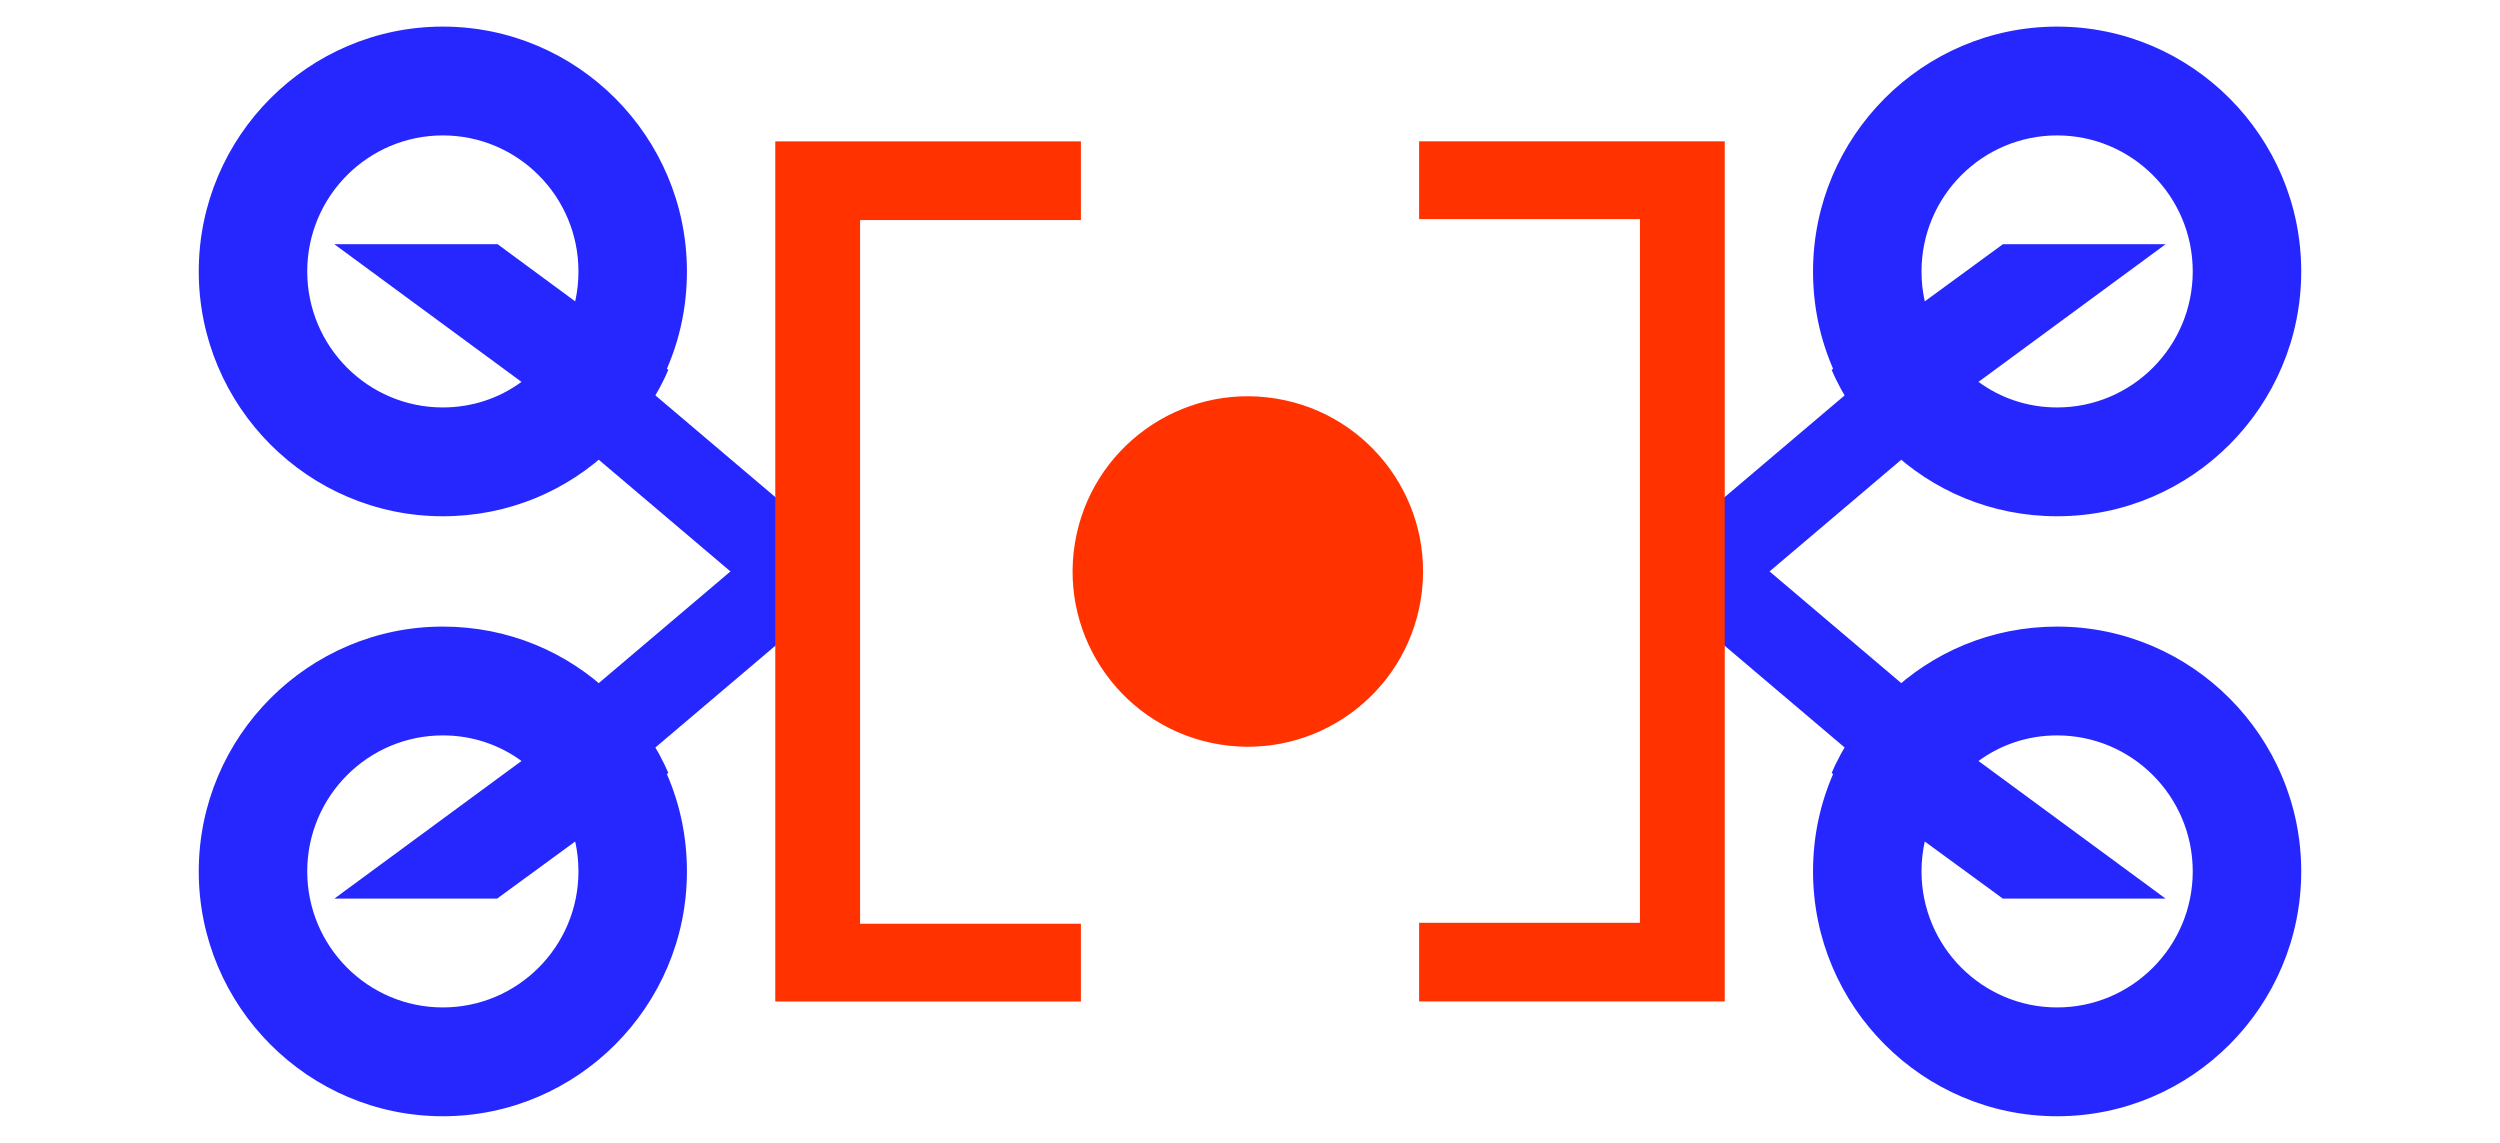
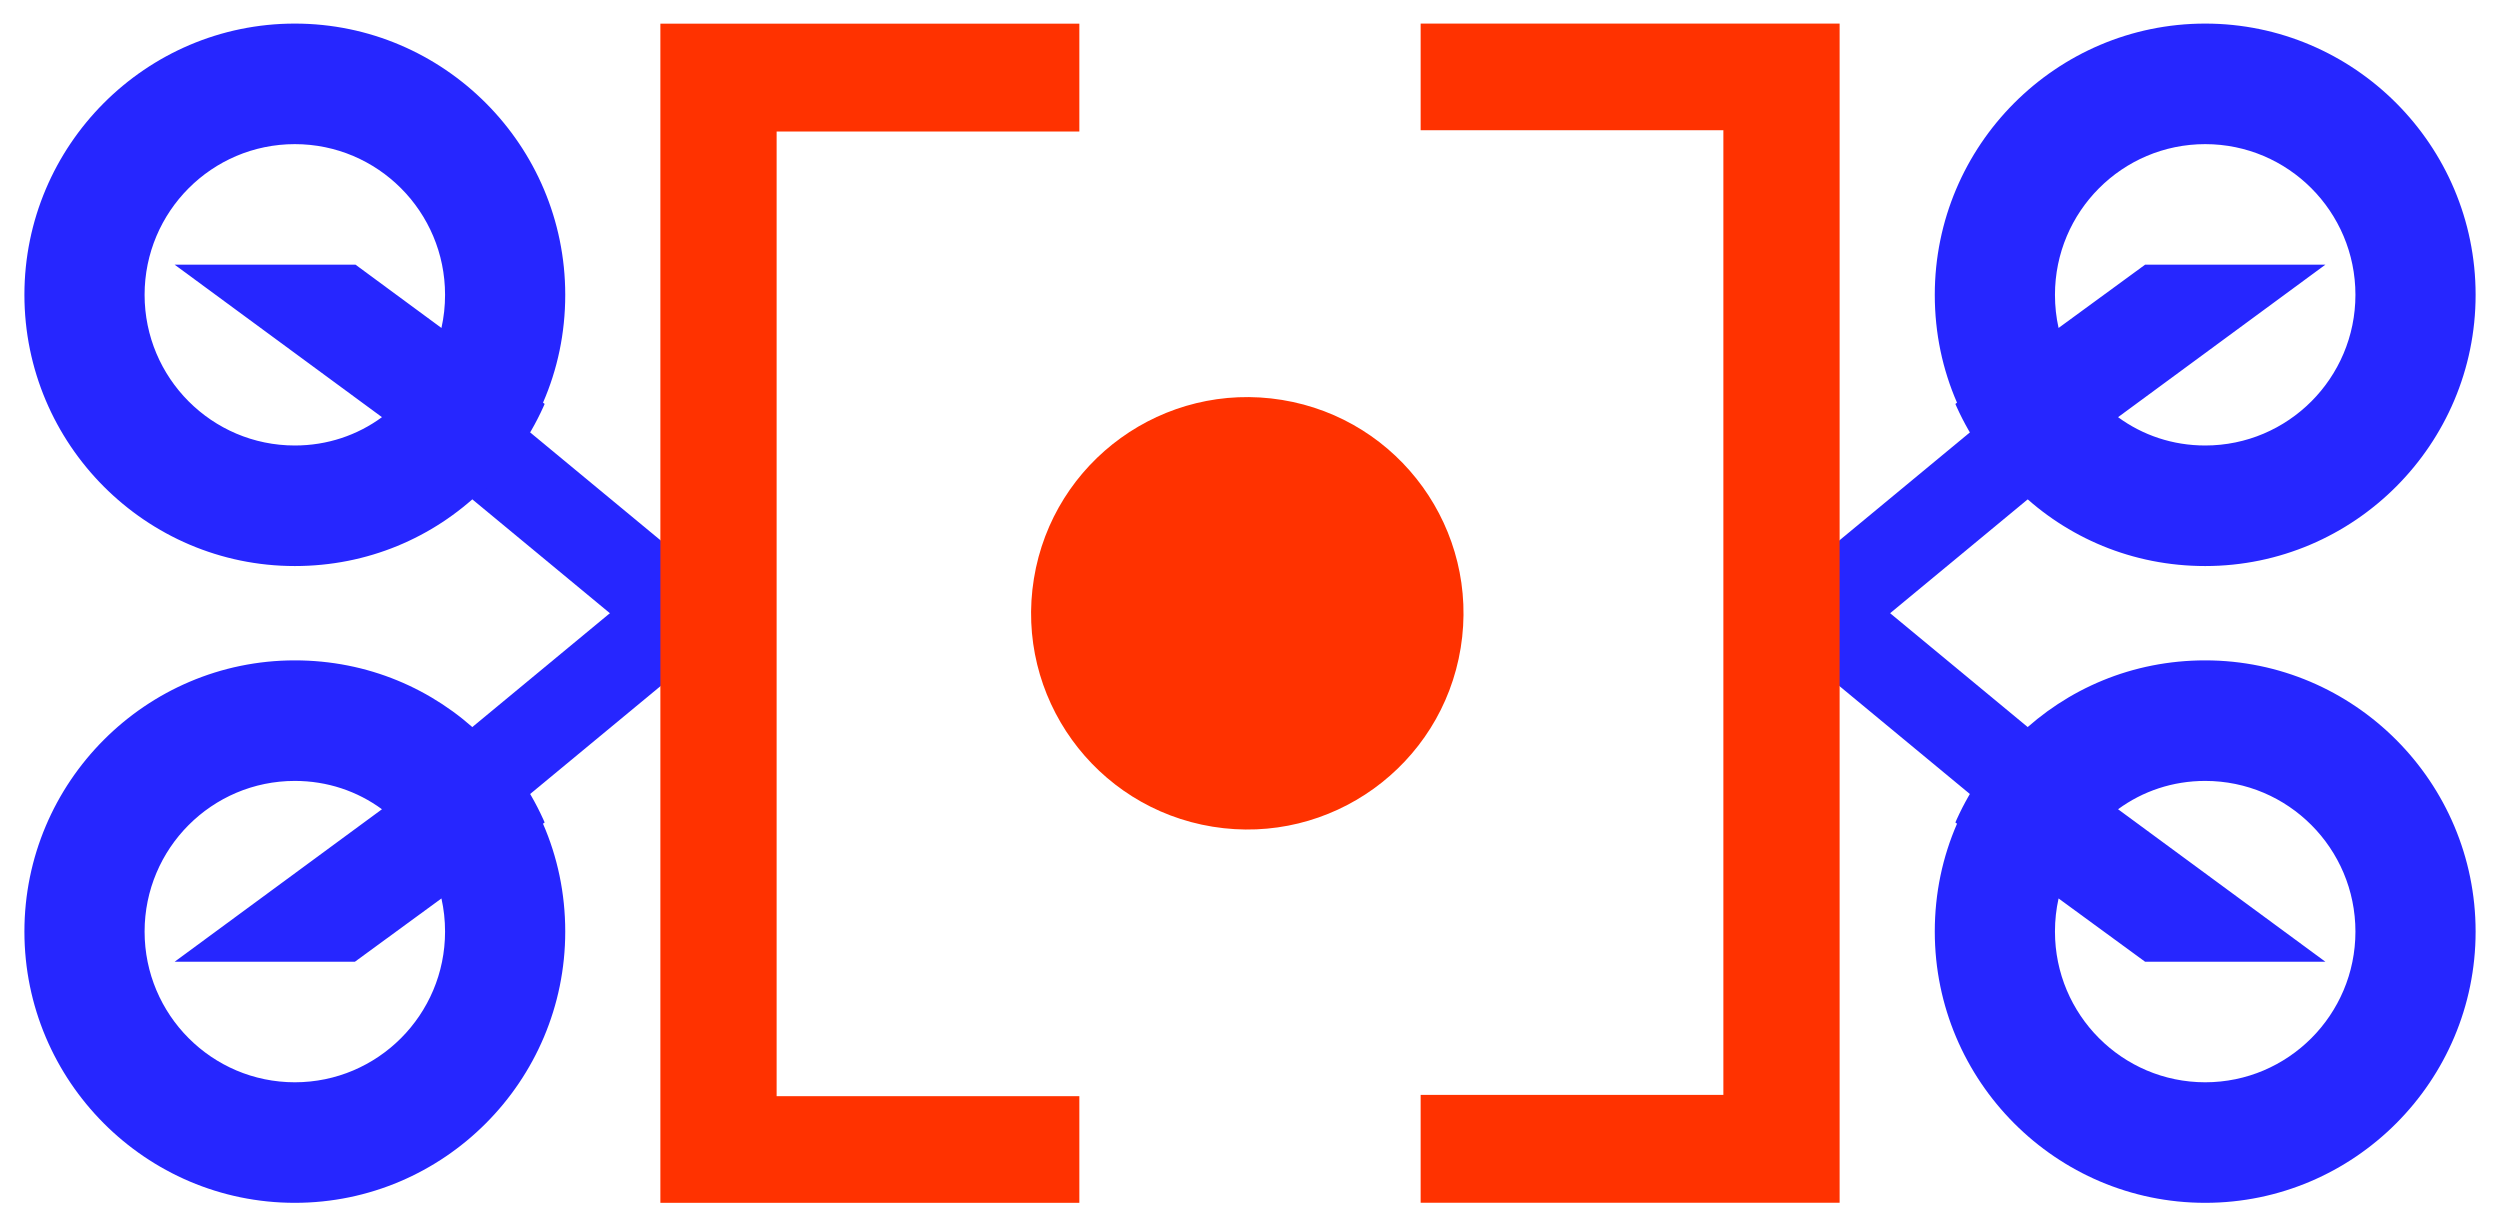
- <svg xmlns="http://www.w3.org/2000/svg" viewBox="0 0 700 320" width="700" height="320" fill="none">
+ <svg xmlns="http://www.w3.org/2000/svg" viewBox="0 0 1060 520" width="1060" height="520" fill="none">
  <defs>
    <clipPath id="rot-ckpd-logo-blue-red-TL">
      <circle cx="40.203" cy="40.324" r="40.524" />
    </clipPath>
    <clipPath id="rot-ckpd-logo-blue-red-TR">
      <circle cx="165.281" cy="40.324" r="40.524" />
    </clipPath>
    <clipPath id="rot-ckpd-logo-blue-red-BL">
      <circle cx="40.203" cy="129.934" r="40.524" />
    </clipPath>
    <clipPath id="rot-ckpd-logo-blue-red-BR">
      <circle cx="165.281" cy="129.934" r="40.524" />
    </clipPath>
  </defs>
-   <line x1="223.076" y1="160" x2="173.2" y2="117.7" stroke="#2626FF" stroke-width="24" />
-   <line x1="223.076" y1="160" x2="173.2" y2="202.3" stroke="#2626FF" stroke-width="24" />
-   <line x1="476.924" y1="160" x2="526.8" y2="117.7" stroke="#2626FF" stroke-width="24" />
-   <line x1="476.924" y1="160" x2="526.8" y2="202.3" stroke="#2626FF" stroke-width="24" />
-   <g transform="translate(55.65 7.45) scale(1.7)">
+   <line x1="288" y1="260" x2="207.4" y2="193.3" stroke="#2626FF" stroke-width="37.5" />
+   <line x1="288" y1="260" x2="207.4" y2="326.7" stroke="#2626FF" stroke-width="37.5" />
+   <line x1="772" y1="260" x2="852.6" y2="193.3" stroke="#2626FF" stroke-width="37.5" />
+   <line x1="772" y1="260" x2="852.6" y2="326.7" stroke="#2626FF" stroke-width="37.5" />
+   <g transform="translate(10.35 10.00) scale(2.8519)">
    <path d="M165.281 89.609C154.47 89.609 144.732 93.821 137.496 100.811L129.544 94.986V75.272L137.496 69.447C144.732 76.437 154.47 80.649 165.281 80.649C187.437 80.649 205.484 62.547 205.484 40.324C205.484 18.101 187.437 0 165.281 0C143.124 0 125.077 18.101 125.077 40.324C125.077 46.059 126.239 51.436 128.383 56.364L125.881 58.246H79.692L77.101 56.364C79.245 51.436 80.407 46.059 80.407 40.324C80.407 18.101 62.36 0 40.203 0C18.047 0 0 18.101 0 40.324C0 62.547 18.047 80.649 40.203 80.649C51.014 80.649 60.752 76.437 67.988 69.447L75.94 75.272V94.986L67.988 100.811C60.752 93.821 51.014 89.609 40.203 89.609C18.047 89.609 0 107.711 0 129.934C0 152.157 18.047 170.258 40.203 170.258C62.36 170.258 80.407 152.157 80.407 129.934C80.407 124.199 79.245 118.822 77.101 113.894L79.603 112.012H125.881L128.383 113.894C126.239 118.822 125.077 124.199 125.077 129.934C125.077 152.157 143.124 170.258 165.281 170.258C187.437 170.258 205.484 152.157 205.484 129.934C205.484 107.711 187.437 89.609 165.281 89.609ZM165.281 17.922C177.61 17.922 187.616 27.958 187.616 40.324C187.616 52.69 177.61 62.727 165.281 62.727C160.456 62.727 155.989 61.203 152.326 58.515L183.149 35.844H156.346L143.481 45.253C143.124 43.64 142.945 42.027 142.945 40.324C142.945 27.958 152.951 17.922 165.281 17.922ZM62.002 45.253L49.227 35.844H22.335L53.158 58.515C49.495 61.203 45.028 62.727 40.203 62.727C27.874 62.727 17.868 52.69 17.868 40.324C17.868 27.958 27.874 17.922 40.203 17.922C52.532 17.922 62.539 27.958 62.539 40.324C62.539 42.027 62.36 43.64 62.002 45.253ZM40.203 152.336C27.874 152.336 17.868 142.3 17.868 129.934C17.868 117.568 27.874 107.531 40.203 107.531C45.028 107.531 49.495 109.055 53.158 111.743L22.335 134.414H49.137L62.002 125.005C62.36 126.618 62.539 128.231 62.539 129.934C62.539 142.3 52.532 152.336 40.203 152.336ZM111.676 94.09H93.808V76.168H111.676V94.09ZM165.281 152.336C152.951 152.336 142.945 142.3 142.945 129.934C142.945 128.231 143.124 126.618 143.481 125.005L156.346 134.414H183.149L152.326 111.743C155.989 109.055 160.456 107.531 165.281 107.531C177.61 107.531 187.616 117.568 187.616 129.934C187.616 142.3 177.61 152.336 165.281 152.336Z" fill="#2626FF" clip-path="url(#rot-ckpd-logo-blue-red-TL)" />
  </g>
-   <g transform="translate(295.02 7.45) scale(1.7)">
+   <g transform="translate(463.64 10.00) scale(2.8519)">
    <path d="M165.281 89.609C154.47 89.609 144.732 93.821 137.496 100.811L129.544 94.986V75.272L137.496 69.447C144.732 76.437 154.47 80.649 165.281 80.649C187.437 80.649 205.484 62.547 205.484 40.324C205.484 18.101 187.437 0 165.281 0C143.124 0 125.077 18.101 125.077 40.324C125.077 46.059 126.239 51.436 128.383 56.364L125.881 58.246H79.692L77.101 56.364C79.245 51.436 80.407 46.059 80.407 40.324C80.407 18.101 62.36 0 40.203 0C18.047 0 0 18.101 0 40.324C0 62.547 18.047 80.649 40.203 80.649C51.014 80.649 60.752 76.437 67.988 69.447L75.94 75.272V94.986L67.988 100.811C60.752 93.821 51.014 89.609 40.203 89.609C18.047 89.609 0 107.711 0 129.934C0 152.157 18.047 170.258 40.203 170.258C62.36 170.258 80.407 152.157 80.407 129.934C80.407 124.199 79.245 118.822 77.101 113.894L79.603 112.012H125.881L128.383 113.894C126.239 118.822 125.077 124.199 125.077 129.934C125.077 152.157 143.124 170.258 165.281 170.258C187.437 170.258 205.484 152.157 205.484 129.934C205.484 107.711 187.437 89.609 165.281 89.609ZM165.281 17.922C177.61 17.922 187.616 27.958 187.616 40.324C187.616 52.69 177.61 62.727 165.281 62.727C160.456 62.727 155.989 61.203 152.326 58.515L183.149 35.844H156.346L143.481 45.253C143.124 43.64 142.945 42.027 142.945 40.324C142.945 27.958 152.951 17.922 165.281 17.922ZM62.002 45.253L49.227 35.844H22.335L53.158 58.515C49.495 61.203 45.028 62.727 40.203 62.727C27.874 62.727 17.868 52.69 17.868 40.324C17.868 27.958 27.874 17.922 40.203 17.922C52.532 17.922 62.539 27.958 62.539 40.324C62.539 42.027 62.36 43.64 62.002 45.253ZM40.203 152.336C27.874 152.336 17.868 142.3 17.868 129.934C17.868 117.568 27.874 107.531 40.203 107.531C45.028 107.531 49.495 109.055 53.158 111.743L22.335 134.414H49.137L62.002 125.005C62.36 126.618 62.539 128.231 62.539 129.934C62.539 142.3 52.532 152.336 40.203 152.336ZM111.676 94.09H93.808V76.168H111.676V94.09ZM165.281 152.336C152.951 152.336 142.945 142.3 142.945 129.934C142.945 128.231 143.124 126.618 143.481 125.005L156.346 134.414H183.149L152.326 111.743C155.989 109.055 160.456 107.531 165.281 107.531C177.61 107.531 187.616 117.568 187.616 129.934C187.616 142.3 177.61 152.336 165.281 152.336Z" fill="#2626FF" clip-path="url(#rot-ckpd-logo-blue-red-TR)" />
  </g>
-   <g transform="translate(55.65 23.11) scale(1.7)">
+   <g transform="translate(10.35 24.44) scale(2.8519)">
    <path d="M165.281 89.609C154.47 89.609 144.732 93.821 137.496 100.811L129.544 94.986V75.272L137.496 69.447C144.732 76.437 154.47 80.649 165.281 80.649C187.437 80.649 205.484 62.547 205.484 40.324C205.484 18.101 187.437 0 165.281 0C143.124 0 125.077 18.101 125.077 40.324C125.077 46.059 126.239 51.436 128.383 56.364L125.881 58.246H79.692L77.101 56.364C79.245 51.436 80.407 46.059 80.407 40.324C80.407 18.101 62.36 0 40.203 0C18.047 0 0 18.101 0 40.324C0 62.547 18.047 80.649 40.203 80.649C51.014 80.649 60.752 76.437 67.988 69.447L75.94 75.272V94.986L67.988 100.811C60.752 93.821 51.014 89.609 40.203 89.609C18.047 89.609 0 107.711 0 129.934C0 152.157 18.047 170.258 40.203 170.258C62.36 170.258 80.407 152.157 80.407 129.934C80.407 124.199 79.245 118.822 77.101 113.894L79.603 112.012H125.881L128.383 113.894C126.239 118.822 125.077 124.199 125.077 129.934C125.077 152.157 143.124 170.258 165.281 170.258C187.437 170.258 205.484 152.157 205.484 129.934C205.484 107.711 187.437 89.609 165.281 89.609ZM165.281 17.922C177.61 17.922 187.616 27.958 187.616 40.324C187.616 52.69 177.61 62.727 165.281 62.727C160.456 62.727 155.989 61.203 152.326 58.515L183.149 35.844H156.346L143.481 45.253C143.124 43.64 142.945 42.027 142.945 40.324C142.945 27.958 152.951 17.922 165.281 17.922ZM62.002 45.253L49.227 35.844H22.335L53.158 58.515C49.495 61.203 45.028 62.727 40.203 62.727C27.874 62.727 17.868 52.69 17.868 40.324C17.868 27.958 27.874 17.922 40.203 17.922C52.532 17.922 62.539 27.958 62.539 40.324C62.539 42.027 62.36 43.64 62.002 45.253ZM40.203 152.336C27.874 152.336 17.868 142.3 17.868 129.934C17.868 117.568 27.874 107.531 40.203 107.531C45.028 107.531 49.495 109.055 53.158 111.743L22.335 134.414H49.137L62.002 125.005C62.36 126.618 62.539 128.231 62.539 129.934C62.539 142.3 52.532 152.336 40.203 152.336ZM111.676 94.09H93.808V76.168H111.676V94.09ZM165.281 152.336C152.951 152.336 142.945 142.3 142.945 129.934C142.945 128.231 143.124 126.618 143.481 125.005L156.346 134.414H183.149L152.326 111.743C155.989 109.055 160.456 107.531 165.281 107.531C177.61 107.531 187.616 117.568 187.616 129.934C187.616 142.3 177.61 152.336 165.281 152.336Z" fill="#2626FF" clip-path="url(#rot-ckpd-logo-blue-red-BL)" />
  </g>
-   <g transform="translate(295.02 23.11) scale(1.7)">
+   <g transform="translate(463.64 24.44) scale(2.8519)">
    <path d="M165.281 89.609C154.47 89.609 144.732 93.821 137.496 100.811L129.544 94.986V75.272L137.496 69.447C144.732 76.437 154.47 80.649 165.281 80.649C187.437 80.649 205.484 62.547 205.484 40.324C205.484 18.101 187.437 0 165.281 0C143.124 0 125.077 18.101 125.077 40.324C125.077 46.059 126.239 51.436 128.383 56.364L125.881 58.246H79.692L77.101 56.364C79.245 51.436 80.407 46.059 80.407 40.324C80.407 18.101 62.36 0 40.203 0C18.047 0 0 18.101 0 40.324C0 62.547 18.047 80.649 40.203 80.649C51.014 80.649 60.752 76.437 67.988 69.447L75.94 75.272V94.986L67.988 100.811C60.752 93.821 51.014 89.609 40.203 89.609C18.047 89.609 0 107.711 0 129.934C0 152.157 18.047 170.258 40.203 170.258C62.36 170.258 80.407 152.157 80.407 129.934C80.407 124.199 79.245 118.822 77.101 113.894L79.603 112.012H125.881L128.383 113.894C126.239 118.822 125.077 124.199 125.077 129.934C125.077 152.157 143.124 170.258 165.281 170.258C187.437 170.258 205.484 152.157 205.484 129.934C205.484 107.711 187.437 89.609 165.281 89.609ZM165.281 17.922C177.61 17.922 187.616 27.958 187.616 40.324C187.616 52.69 177.61 62.727 165.281 62.727C160.456 62.727 155.989 61.203 152.326 58.515L183.149 35.844H156.346L143.481 45.253C143.124 43.64 142.945 42.027 142.945 40.324C142.945 27.958 152.951 17.922 165.281 17.922ZM62.002 45.253L49.227 35.844H22.335L53.158 58.515C49.495 61.203 45.028 62.727 40.203 62.727C27.874 62.727 17.868 52.69 17.868 40.324C17.868 27.958 27.874 17.922 40.203 17.922C52.532 17.922 62.539 27.958 62.539 40.324C62.539 42.027 62.36 43.64 62.002 45.253ZM40.203 152.336C27.874 152.336 17.868 142.3 17.868 129.934C17.868 117.568 27.874 107.531 40.203 107.531C45.028 107.531 49.495 109.055 53.158 111.743L22.335 134.414H49.137L62.002 125.005C62.36 126.618 62.539 128.231 62.539 129.934C62.539 142.3 52.532 152.336 40.203 152.336ZM111.676 94.09H93.808V76.168H111.676V94.09ZM165.281 152.336C152.951 152.336 142.945 142.3 142.945 129.934C142.945 128.231 143.124 126.618 143.481 125.005L156.346 134.414H183.149L152.326 111.743C155.989 109.055 160.456 107.531 165.281 107.531C177.61 107.531 187.616 117.568 187.616 129.934C187.616 142.3 177.61 152.336 165.281 152.336Z" fill="#2626FF" clip-path="url(#rot-ckpd-logo-blue-red-BR)" />
  </g>
-   <g transform="translate(217.08 39.57) scale(2.3)">
+   <g transform="translate(280 10) scale(4.7746)">
+     <path d="M0 104.72V0.007H37.206V9.585H10.323V95.25H37.206V104.72H0Z" fill="#FF3200" />
+   </g>
+   <g transform="translate(228.12 10) scale(4.7746)">
    <path d="M115.586 0V104.713H78.38V95.135H105.263V9.47H78.38V0H115.586Z" fill="#FF3200" />
-     <path d="M0 104.72V0.007H37.206V9.585H10.323V95.25H37.206V104.72H0Z" fill="#FF3200" />
+   </g>
+   <g transform="translate(281.65 35.00) scale(4.2972)">
    <path d="M78.582 55.786C80.469 44.158 72.572 33.202 60.943 31.314C49.315 29.427 38.358 37.324 36.471 48.953C34.584 60.581 42.481 71.538 54.11 73.425C65.738 75.312 76.695 67.415 78.582 55.786Z" fill="#FF3200" />
  </g>
</svg>
